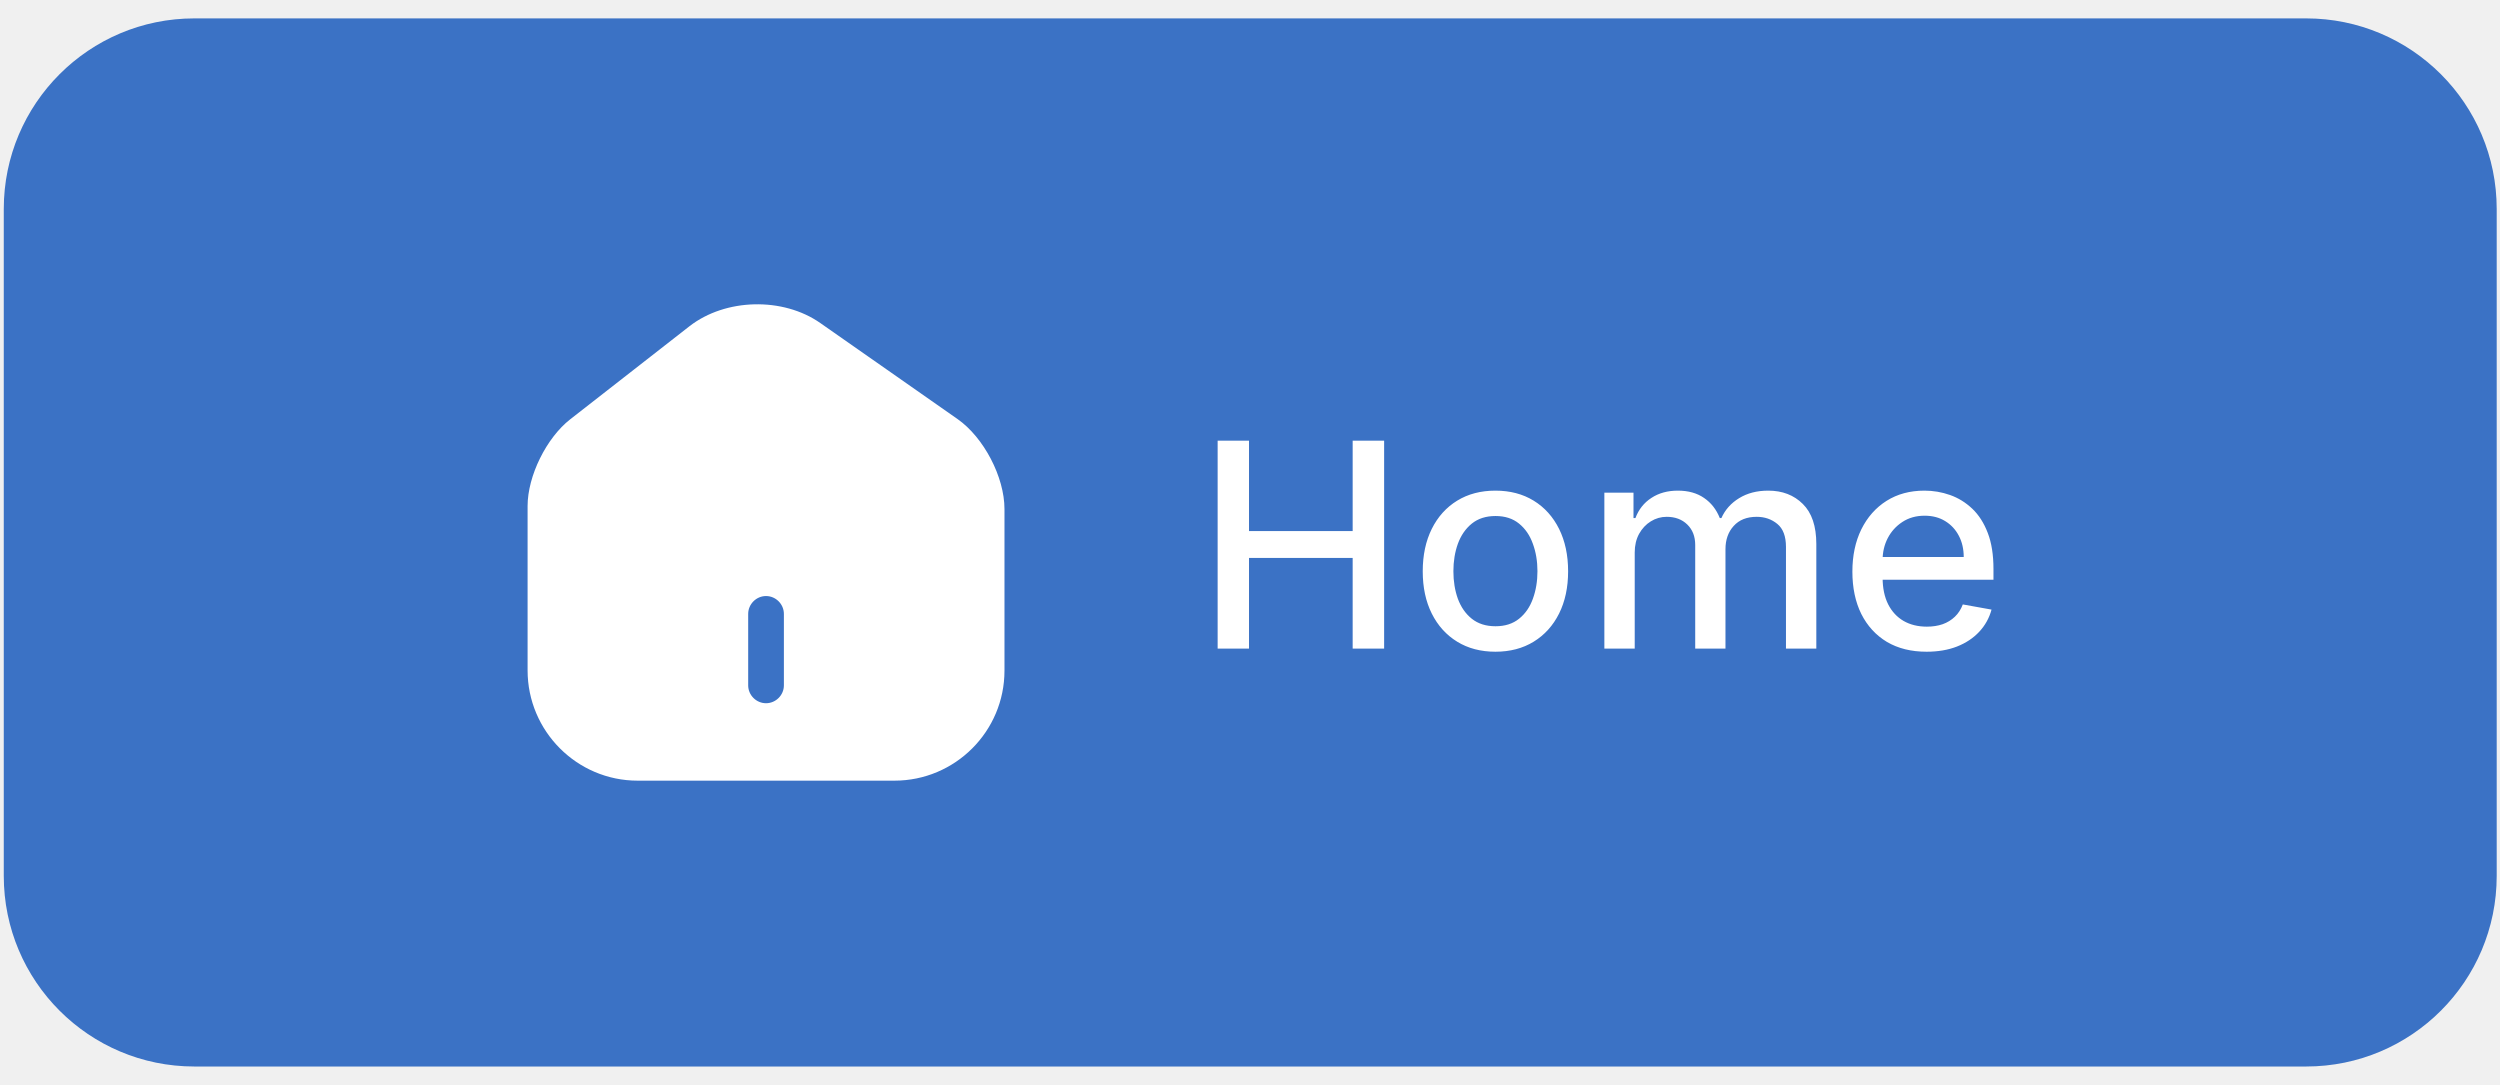
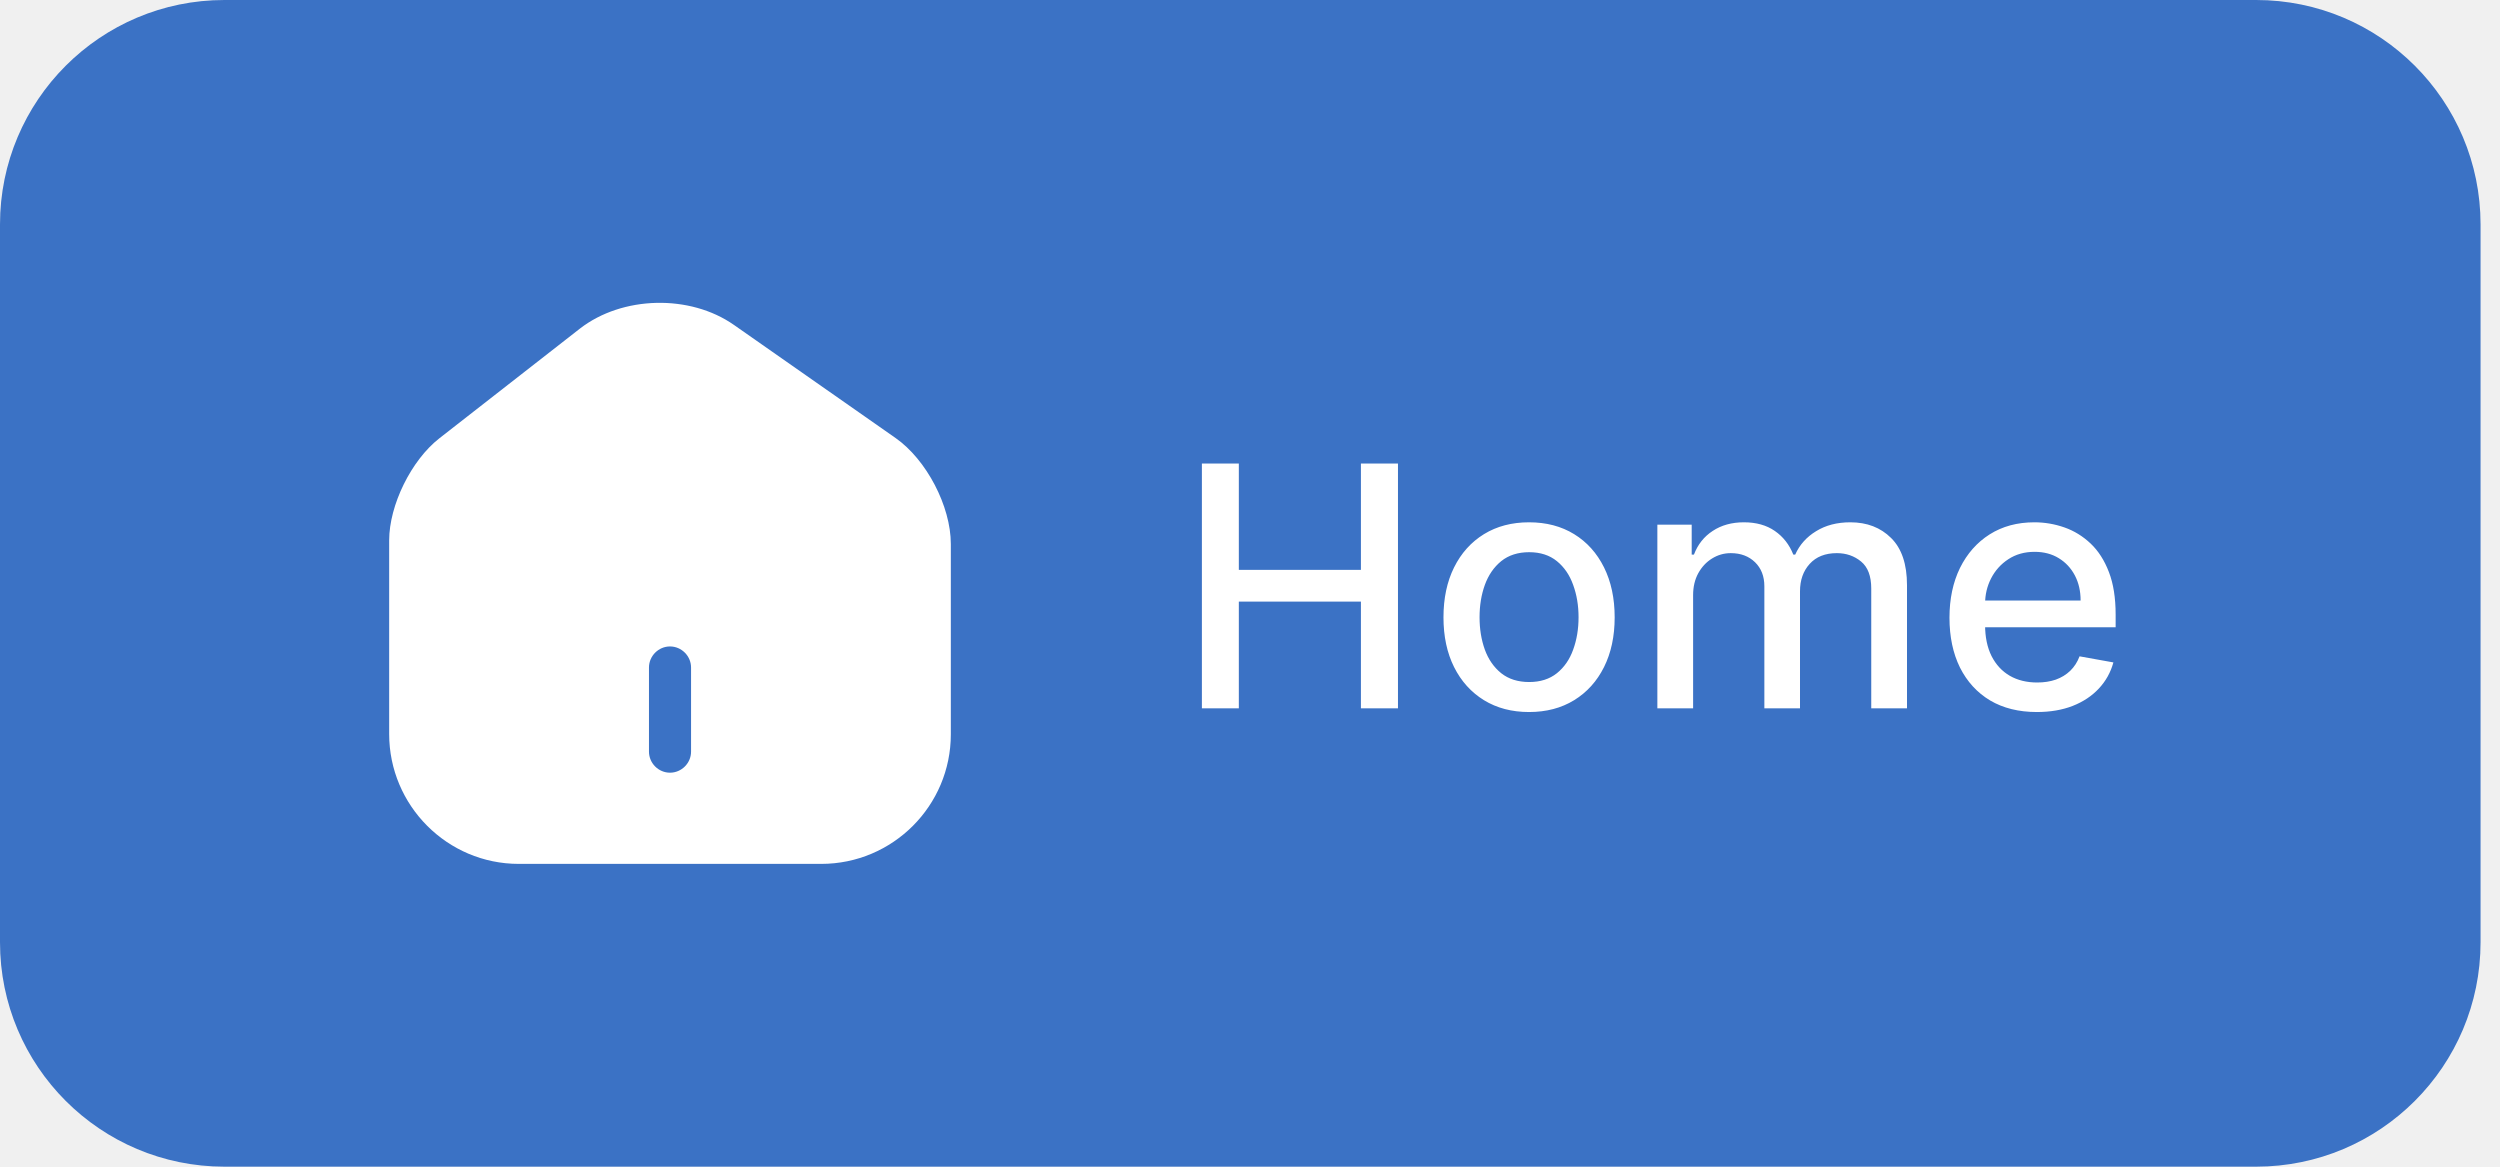
- <svg xmlns="http://www.w3.org/2000/svg" width="106" height="46" viewBox="0 0 106 46" fill="none">
-   <rect x="0.16" y="0.78" width="105.7" height="44.44" rx="8.08" fill="#3B72C5" />
-   <path d="M40.6 17.768L34.783 13.698C33.197 12.587 30.763 12.647 29.238 13.829L24.178 17.778C23.168 18.566 22.37 20.182 22.37 21.454V28.424C22.37 30.999 24.461 33.1 27.036 33.1H37.924C40.499 33.1 42.59 31.009 42.59 28.434V21.586C42.59 20.222 41.711 18.546 40.6 17.768ZM33.237 29.06C33.237 29.474 32.894 29.817 32.48 29.817C32.066 29.817 31.723 29.474 31.723 29.06V26.03C31.723 25.616 32.066 25.272 32.48 25.272C32.894 25.272 33.237 25.616 33.237 26.03V29.06Z" fill="white" />
-   <path d="M51.628 27.5V18.685H52.958V22.516H57.353V18.685H58.687V27.5H57.353V23.656H52.958V27.5H51.628ZM63.406 27.633C62.786 27.633 62.245 27.491 61.783 27.207C61.321 26.923 60.963 26.526 60.707 26.015C60.452 25.504 60.324 24.907 60.324 24.224C60.324 23.539 60.452 22.939 60.707 22.425C60.963 21.912 61.321 21.513 61.783 21.229C62.245 20.945 62.786 20.803 63.406 20.803C64.026 20.803 64.567 20.945 65.029 21.229C65.491 21.513 65.849 21.912 66.105 22.425C66.36 22.939 66.488 23.539 66.488 24.224C66.488 24.907 66.36 25.504 66.105 26.015C65.849 26.526 65.491 26.923 65.029 27.207C64.567 27.491 64.026 27.633 63.406 27.633ZM63.41 26.553C63.812 26.553 64.145 26.447 64.409 26.234C64.673 26.022 64.868 25.739 64.994 25.387C65.123 25.034 65.188 24.645 65.188 24.22C65.188 23.798 65.123 23.411 64.994 23.058C64.868 22.702 64.673 22.417 64.409 22.202C64.145 21.986 63.812 21.879 63.41 21.879C63.006 21.879 62.67 21.986 62.403 22.202C62.139 22.417 61.943 22.702 61.813 23.058C61.687 23.411 61.624 23.798 61.624 24.22C61.624 24.645 61.687 25.034 61.813 25.387C61.943 25.739 62.139 26.022 62.403 26.234C62.67 26.447 63.006 26.553 63.41 26.553ZM68.025 27.5V20.889H69.26V21.965H69.342C69.48 21.6 69.705 21.316 70.018 21.113C70.331 20.906 70.705 20.803 71.141 20.803C71.583 20.803 71.953 20.906 72.252 21.113C72.553 21.319 72.775 21.603 72.919 21.965H72.988C73.145 21.612 73.397 21.331 73.741 21.121C74.085 20.909 74.495 20.803 74.972 20.803C75.571 20.803 76.061 20.991 76.439 21.367C76.821 21.742 77.012 22.309 77.012 23.067V27.5H75.725V23.187C75.725 22.74 75.603 22.415 75.359 22.215C75.115 22.014 74.824 21.913 74.485 21.913C74.066 21.913 73.741 22.042 73.508 22.301C73.276 22.556 73.16 22.884 73.16 23.286V27.5H71.877V23.105C71.877 22.747 71.765 22.458 71.541 22.24C71.318 22.022 71.026 21.913 70.668 21.913C70.424 21.913 70.199 21.978 69.992 22.107C69.788 22.233 69.623 22.41 69.497 22.636C69.374 22.863 69.312 23.125 69.312 23.424V27.5H68.025ZM81.687 27.633C81.035 27.633 80.475 27.494 80.004 27.216C79.536 26.934 79.175 26.54 78.919 26.032C78.667 25.521 78.541 24.923 78.541 24.237C78.541 23.56 78.667 22.963 78.919 22.447C79.175 21.93 79.531 21.527 79.987 21.238C80.446 20.948 80.982 20.803 81.597 20.803C81.969 20.803 82.331 20.864 82.681 20.988C83.031 21.111 83.345 21.305 83.624 21.569C83.902 21.833 84.121 22.176 84.282 22.598C84.443 23.016 84.523 23.526 84.523 24.125V24.582H79.268V23.618H83.262C83.262 23.279 83.193 22.979 83.055 22.718C82.918 22.454 82.724 22.246 82.475 22.094C82.228 21.942 81.938 21.866 81.605 21.866C81.243 21.866 80.928 21.955 80.658 22.133C80.391 22.308 80.185 22.537 80.038 22.821C79.895 23.102 79.823 23.408 79.823 23.738V24.491C79.823 24.933 79.901 25.309 80.056 25.619C80.213 25.929 80.433 26.166 80.714 26.329C80.995 26.49 81.324 26.57 81.7 26.57C81.944 26.57 82.166 26.536 82.367 26.467C82.568 26.395 82.741 26.289 82.888 26.148C83.034 26.008 83.146 25.834 83.223 25.628L84.441 25.847C84.344 26.206 84.169 26.52 83.916 26.79C83.667 27.056 83.353 27.265 82.974 27.414C82.598 27.56 82.169 27.633 81.687 27.633Z" fill="white" />
+ <svg xmlns="http://www.w3.org/2000/svg" width="90" height="42" viewBox="0 0 90 42" fill="none">
+   <rect width="89.3" height="42" rx="8.08" fill="#3B72C5" />
+   <path d="M32.24 15.768L26.423 11.698C24.837 10.587 22.403 10.647 20.878 11.829L15.818 15.778C14.808 16.566 14.01 18.182 14.01 19.454V26.424C14.01 28.999 16.101 31.1 18.676 31.1H29.564C32.139 31.1 34.23 29.009 34.23 26.434V19.586C34.23 18.222 33.352 16.546 32.24 15.768ZM24.878 27.06C24.878 27.474 24.534 27.817 24.12 27.817C23.706 27.817 23.363 27.474 23.363 27.06V24.03C23.363 23.616 23.706 23.272 24.12 23.272C24.534 23.272 24.878 23.616 24.878 24.03V27.06Z" fill="white" />
+   <path d="M43.268 25.5V16.686H44.598V20.516H48.993V16.686H50.327V25.5H48.993V21.657H44.598V25.5H43.268ZM55.046 25.633C54.426 25.633 53.886 25.491 53.423 25.207C52.962 24.923 52.603 24.526 52.347 24.015C52.092 23.504 51.965 22.908 51.965 22.225C51.965 21.539 52.092 20.939 52.347 20.426C52.603 19.912 52.962 19.513 53.423 19.229C53.886 18.945 54.426 18.803 55.046 18.803C55.666 18.803 56.207 18.945 56.669 19.229C57.131 19.513 57.489 19.912 57.745 20.426C58 20.939 58.128 21.539 58.128 22.225C58.128 22.908 58 23.504 57.745 24.015C57.489 24.526 57.131 24.923 56.669 25.207C56.207 25.491 55.666 25.633 55.046 25.633ZM55.05 24.553C55.452 24.553 55.785 24.447 56.049 24.235C56.313 24.022 56.508 23.74 56.634 23.387C56.763 23.034 56.828 22.645 56.828 22.22C56.828 21.799 56.763 21.411 56.634 21.058C56.508 20.703 56.313 20.417 56.049 20.202C55.785 19.987 55.452 19.879 55.05 19.879C54.646 19.879 54.31 19.987 54.043 20.202C53.779 20.417 53.583 20.703 53.454 21.058C53.327 21.411 53.264 21.799 53.264 22.22C53.264 22.645 53.327 23.034 53.454 23.387C53.583 23.74 53.779 24.022 54.043 24.235C54.31 24.447 54.646 24.553 55.05 24.553ZM59.665 25.5V18.889H60.901V19.965H60.982C61.12 19.601 61.345 19.317 61.658 19.113C61.971 18.906 62.345 18.803 62.781 18.803C63.223 18.803 63.593 18.906 63.892 19.113C64.193 19.32 64.415 19.604 64.559 19.965H64.628C64.785 19.612 65.037 19.331 65.381 19.122C65.725 18.909 66.135 18.803 66.612 18.803C67.212 18.803 67.701 18.991 68.079 19.367C68.461 19.743 68.652 20.309 68.652 21.067V25.5H67.365V21.187C67.365 20.74 67.243 20.416 66.999 20.215C66.755 20.014 66.464 19.913 66.126 19.913C65.707 19.913 65.381 20.043 65.148 20.301C64.916 20.556 64.8 20.885 64.8 21.286V25.5H63.517V21.106C63.517 20.747 63.405 20.459 63.182 20.241C62.958 20.023 62.666 19.913 62.308 19.913C62.064 19.913 61.839 19.978 61.632 20.107C61.428 20.233 61.263 20.41 61.137 20.637C61.014 20.863 60.952 21.126 60.952 21.424V25.5H59.665ZM73.327 25.633C72.676 25.633 72.115 25.494 71.644 25.216C71.176 24.935 70.815 24.54 70.559 24.032C70.307 23.522 70.181 22.923 70.181 22.238C70.181 21.56 70.307 20.964 70.559 20.447C70.815 19.931 71.171 19.527 71.627 19.238C72.086 18.948 72.623 18.803 73.237 18.803C73.61 18.803 73.971 18.865 74.321 18.988C74.671 19.111 74.986 19.305 75.264 19.569C75.542 19.833 75.762 20.176 75.922 20.598C76.083 21.017 76.163 21.526 76.163 22.126V22.582H70.908V21.618H74.902C74.902 21.279 74.833 20.979 74.696 20.718C74.558 20.454 74.364 20.246 74.115 20.094C73.868 19.942 73.578 19.866 73.245 19.866C72.884 19.866 72.568 19.955 72.298 20.133C72.031 20.308 71.825 20.538 71.679 20.822C71.535 21.103 71.463 21.408 71.463 21.738V22.491C71.463 22.933 71.541 23.309 71.696 23.619C71.854 23.929 72.073 24.166 72.354 24.329C72.635 24.49 72.964 24.57 73.34 24.57C73.584 24.57 73.806 24.536 74.007 24.467C74.208 24.395 74.382 24.289 74.528 24.149C74.674 24.008 74.786 23.834 74.864 23.628L76.082 23.847C75.984 24.206 75.809 24.52 75.556 24.79C75.307 25.057 74.993 25.265 74.614 25.414C74.238 25.56 73.809 25.633 73.327 25.633Z" fill="white" />
</svg>
